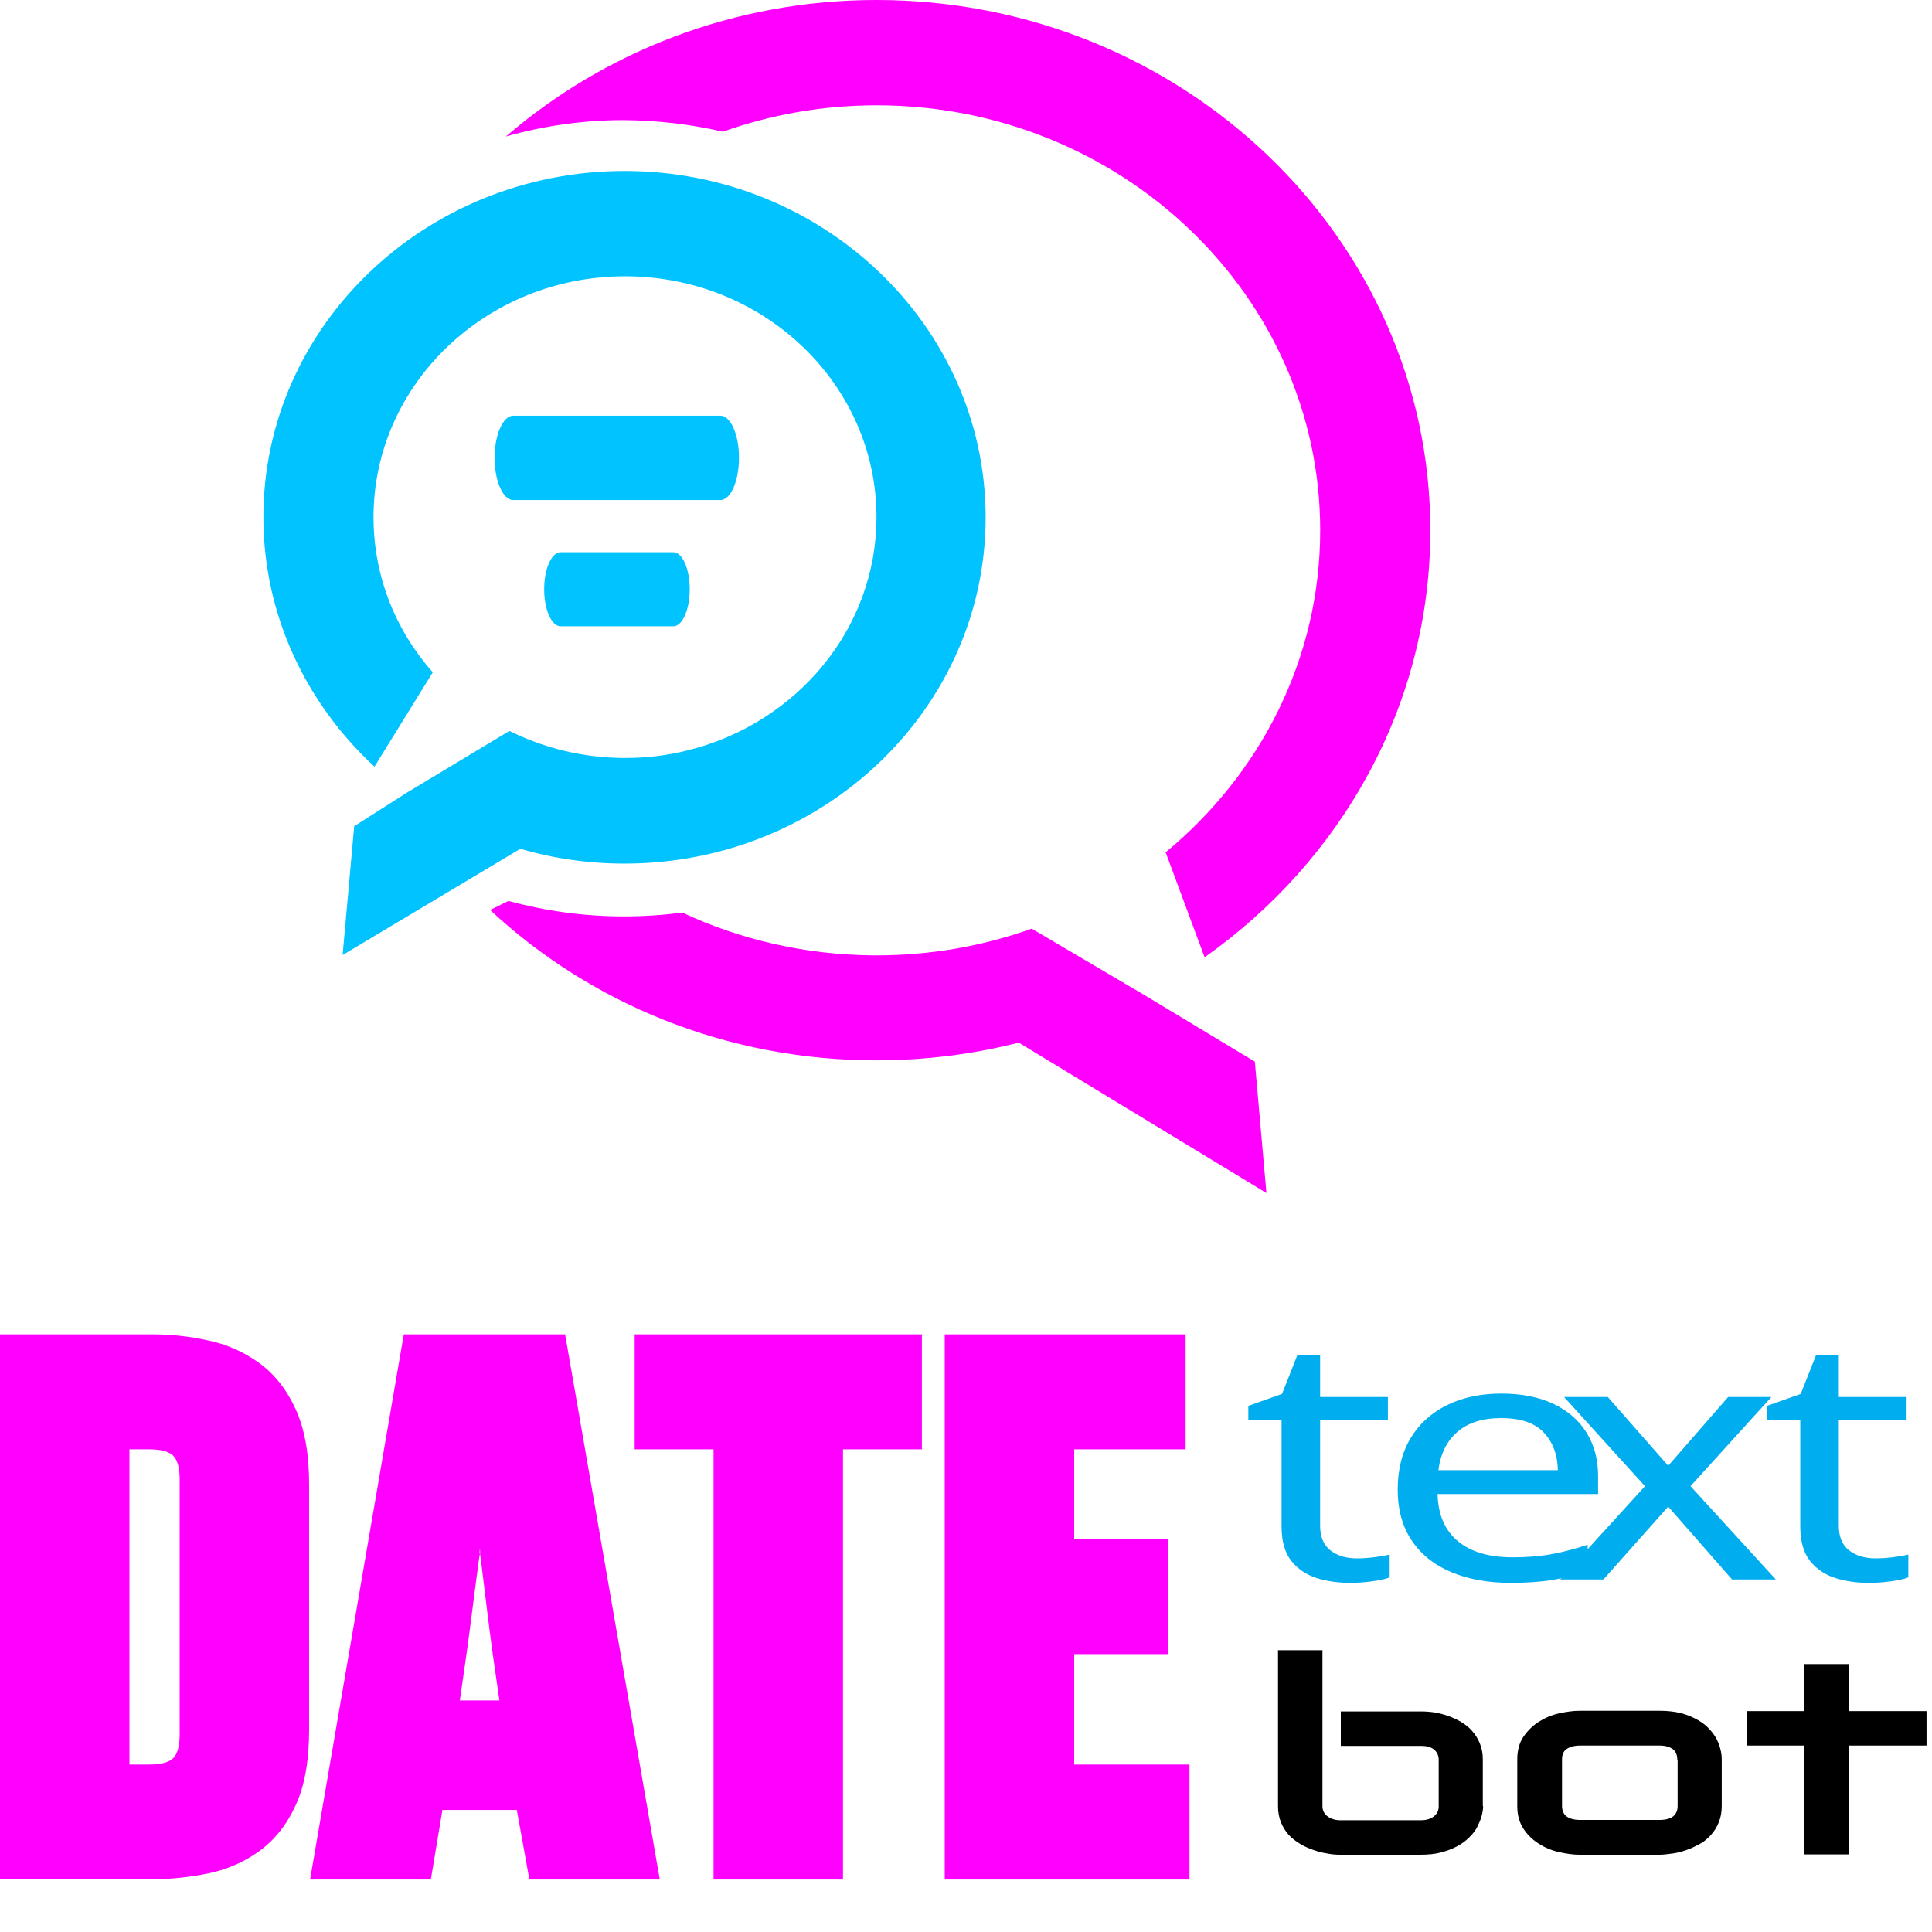
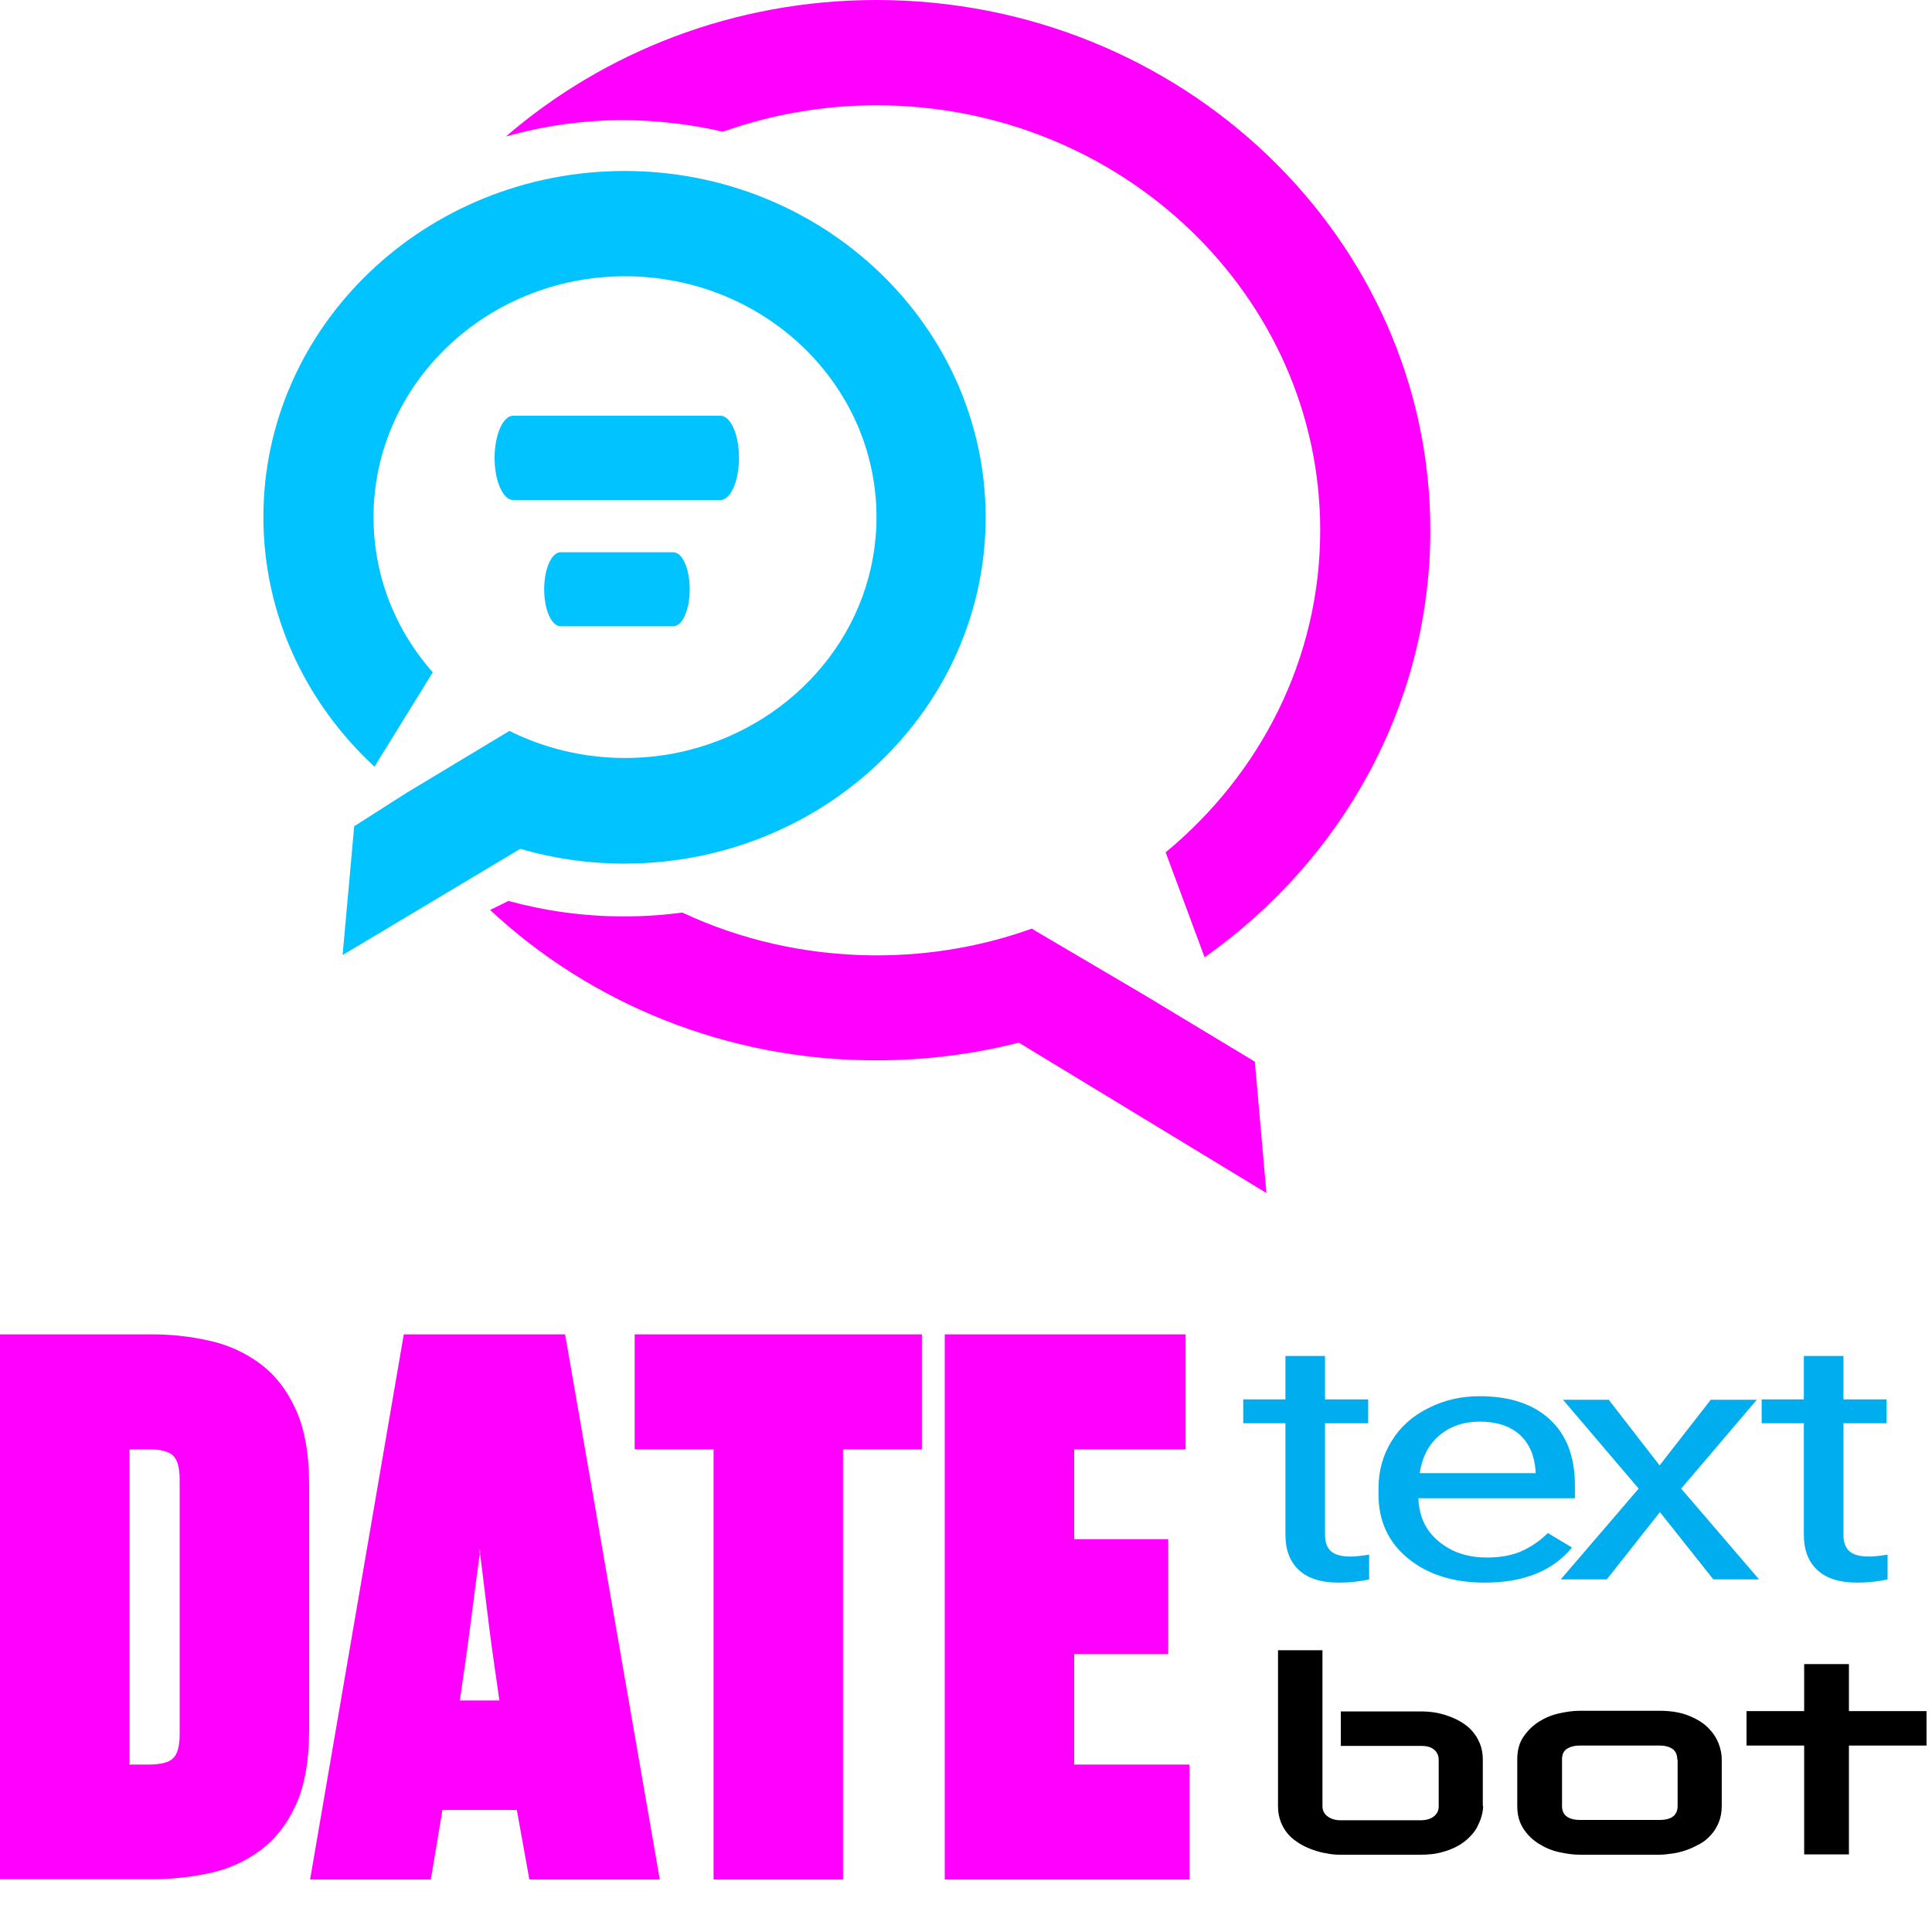
<svg xmlns="http://www.w3.org/2000/svg" version="1.1" id="Layer_1" x="0px" y="0px" viewBox="0 0 600 600" style="enable-background:new 0 0 600 600;" xml:space="preserve">
  <style type="text/css">
	.st0{fill:#FF00FF;}
	.st1{fill:#00C3FF;}
- 	.st2{fill:#00AEEF;}
- 	.st3{font-family:'Roboto-Regular';}
- 	.st4{font-size:105.705px;}
- 	.st5{letter-spacing:-6.2;}
- 	.st6{letter-spacing:-1.6;}
- 	.st7{enable-background:new    ;}
+ 	.st2{enable-background:new    ;}
+ 	.st3{fill:#00AEEF;}
</style>
  <g>
    <g>
      <path id="Back_Bubble" class="st0" d="M355.2,308.9l-34.8-20.5c-15,5.4-31.3,8.3-48.2,8.3c-0.4,0-0.7,0-1.1,0    c-21.2-0.2-41.3-4.9-59.2-13.3c-5.9,0.8-12,1.2-18.2,1.2c-12.4,0-24.4-1.7-35.8-4.8l-5.7,2.8c31,28.9,73.3,46.7,119.9,46.7    c15.3,0,30.1-1.9,44.3-5.5l76.9,46.7l-3.6-40.8L355.2,308.9z M224.5,40.9c14.9-5.3,31-8.2,47.7-8.2c76,0,137.8,59.2,137.8,132    c0,39.9-18.6,75.7-48,100l12.1,32.6c42.5-30,70.1-78.3,70.1-132.6C444.2,73.9,367,0,272.2,0C228,0,187.6,16.1,157.1,42.4    c11.6-3.3,23.9-5.1,36.6-5.1C204.4,37.4,214.6,38.6,224.5,40.9z" />
    </g>
    <g id="Frong_Bubble">
      <path class="st1" d="M194,53.1c-61.9,0-112.2,48.2-112.2,107.5c0,30.4,13.3,57.9,34.5,77.5l18.1-29.3    c-11.5-13-18.4-29.8-18.4-48.2c0-41.2,35-74.8,78.1-74.8s78.1,33.5,78.1,74.8c0,34.8-24.9,64-58.5,72.4    c-6.3,1.6-12.8,2.4-19.6,2.4c-13,0-25.2-3.1-35.9-8.4l-31.9,19.2L110,256.6l-3.6,40l55.2-33c10.2,3,21.1,4.6,32.3,4.6    c61.9,0,112.2-48.2,112.2-107.5S255.8,53.1,194,53.1z" />
      <path class="st1" d="M229.5,142.2c0,7.2-2.6,13.1-5.8,13.1h-64.3c-3.2,0-5.8-5.9-5.8-13.1l0,0c0-7.2,2.6-13.1,5.8-13.1h64.3    C226.9,129.1,229.5,134.9,229.5,142.2L229.5,142.2z" />
      <path class="st1" d="M214.2,183c0,6.4-2.3,11.5-5.1,11.5h-35c-2.8,0-5.1-5.1-5.1-11.5l0,0c0-6.4,2.3-11.5,5.1-11.5h35    C211.9,171.5,214.2,176.6,214.2,183L214.2,183z" />
    </g>
  </g>
-   <text transform="matrix(1.2856 0 0 1 385.5093 490.5117)" class="st2 st3 st4 st5">te</text>
-   <text transform="matrix(1.2856 0 0 1 482.0576 490.5117)" class="st2 st3 st4 st6">x</text>
-   <text transform="matrix(1.2856 0 0 1 546.5947 490.5117)" class="st2 st3 st4">t</text>
-   <g class="st7">
-     <path d="M460.6,560.9c0,1-0.2,2.1-0.5,3.2s-0.8,2.2-1.4,3.4s-1.5,2.2-2.5,3.2c-1,1-2.2,1.9-3.7,2.7s-3.1,1.4-5,1.9   c-1.9,0.5-4,0.7-6.4,0.7h-24.9c-1.3,0-2.7-0.1-4.1-0.4c-1.4-0.2-2.9-0.6-4.3-1.1c-1.4-0.5-2.8-1.1-4.1-1.9s-2.5-1.7-3.5-2.8   s-1.8-2.4-2.4-3.9c-0.6-1.5-0.9-3.1-0.9-5v-48.4h13.8v48.4c0,1.3,0.5,2.4,1.6,3.2c1.1,0.8,2.4,1.2,4,1.2h24.9   c1.7,0,3.1-0.4,4.1-1.2c1-0.8,1.5-1.8,1.5-3.1v-14.5c0-1.3-0.5-2.4-1.5-3.2c-1-0.8-2.4-1.1-4-1.1h-24.9v-10.7h24.9   c1.3,0,2.7,0.1,4.1,0.3c1.4,0.2,2.9,0.6,4.3,1.1c1.4,0.5,2.8,1.1,4.1,1.9s2.5,1.7,3.4,2.8c1,1.1,1.8,2.4,2.4,3.9   c0.6,1.5,0.9,3.1,0.9,4.9V560.9z" />
-     <path d="M534.7,560.9c0,1.8-0.3,3.5-0.9,5c-0.6,1.5-1.4,2.8-2.4,3.9c-1,1.1-2.1,2.1-3.4,2.8s-2.7,1.4-4.1,1.9   c-1.4,0.5-2.9,0.9-4.3,1.1c-1.5,0.2-2.9,0.4-4.2,0.4h-24.9c-1.9,0-4-0.3-6.3-0.8c-2.3-0.5-4.4-1.4-6.3-2.6   c-1.9-1.2-3.5-2.7-4.8-4.7s-1.9-4.3-1.9-7v-14.5c0-2.7,0.6-5.1,1.9-7s2.9-3.5,4.8-4.7c1.9-1.2,4-2.1,6.3-2.6   c2.3-0.5,4.3-0.8,6.3-0.8h24.9c3.5,0,6.5,0.5,9,1.5c2.5,1,4.5,2.2,6,3.7s2.6,3.1,3.3,4.9c0.7,1.8,1,3.4,1,4.9V560.9z M520.9,546.5   c0-1.5-0.5-2.6-1.4-3.3c-1-0.7-2.3-1.1-4.1-1.1h-24.7c-1.8,0-3.2,0.4-4.2,1.1c-1,0.7-1.4,1.8-1.4,3.2v14.5c0,1.4,0.5,2.5,1.4,3.2   c1,0.7,2.3,1.1,4.2,1.1h24.7c1.9,0,3.3-0.4,4.2-1.1c0.9-0.7,1.4-1.8,1.4-3.2V546.5z" />
+   <g class="st2">
+     <path class="st3" d="M411.5,421.1v13.5h13.4v7.4h-13.4v34.7c0,2.2,0.6,3.9,1.8,5s3.2,1.7,6.1,1.7c1.4,0,3.4-0.2,5.8-0.6v7.7   c-3.2,0.7-6.4,1-9.4,1c-5.5,0-9.6-1.3-12.4-3.9s-4.2-6.2-4.2-11V442h-13.1v-7.4h13.1v-13.5H411.5z" />
+     <path class="st3" d="M461.1,491.5c-9.7,0-17.7-2.5-23.8-7.5c-6.1-5-9.2-11.6-9.2-19.9v-1.8c0-5.5,1.4-10.5,4.1-14.8   c2.7-4.4,6.5-7.8,11.4-10.2c4.9-2.5,10.2-3.7,15.9-3.7c9.3,0,16.6,2.4,21.8,7.2c5.2,4.8,7.8,11.6,7.8,20.5v4h-48.6   c0.2,5.5,2.2,10,6.2,13.3c4,3.4,9,5.1,15.1,5.1c4.3,0,8-0.7,11-2.1c3-1.4,5.6-3.2,7.9-5.5l7.5,4.5   C482.2,487.9,473.1,491.5,461.1,491.5z M459.6,441.5c-5,0-9.1,1.4-12.5,4.2c-3.4,2.8-5.4,6.7-6.2,11.8h36v-0.7   c-0.4-4.9-2-8.6-5-11.3C468.8,442.8,464.7,441.5,459.6,441.5z" />
+   </g>
+   <g class="st2">
+     <path class="st3" d="M515.4,455.1l15.9-20.4h14.3l-23.5,27.6l24.2,28.2h-14.2l-16.6-20.9L499,490.5h-14.3l24.2-28.2l-23.5-27.6   h14.2L515.4,455.1z" />
+   </g>
+   <g class="st2">
+     <path class="st3" d="M572.5,421.1v13.5h13.4v7.4h-13.4v34.7c0,2.2,0.6,3.9,1.8,5s3.2,1.7,6.1,1.7c1.4,0,3.4-0.2,5.8-0.6v7.7   c-3.2,0.7-6.4,1-9.4,1c-5.5,0-9.6-1.3-12.4-3.9c-2.8-2.6-4.2-6.2-4.2-11V442h-13.1v-7.4h13.1v-13.5H572.5z" />
+   </g>
+   <g class="st2">
+     <path d="M460.6,560.9c0,1-0.2,2.1-0.5,3.2s-0.8,2.2-1.4,3.4s-1.5,2.2-2.5,3.2s-2.2,1.9-3.7,2.7s-3.1,1.4-5,1.9s-4,0.7-6.4,0.7   h-24.9c-1.3,0-2.7-0.1-4.1-0.4c-1.4-0.2-2.9-0.6-4.3-1.1s-2.8-1.1-4.1-1.9s-2.5-1.7-3.5-2.8s-1.8-2.4-2.4-3.9s-0.9-3.1-0.9-5v-48.4   h13.8v48.4c0,1.3,0.5,2.4,1.6,3.2s2.4,1.2,4,1.2h24.9c1.7,0,3.1-0.4,4.1-1.2s1.5-1.8,1.5-3.1v-14.5c0-1.3-0.5-2.4-1.5-3.2   s-2.4-1.1-4-1.1h-24.9v-10.7h24.9c1.3,0,2.7,0.1,4.1,0.3s2.9,0.6,4.3,1.1s2.8,1.1,4.1,1.9s2.5,1.7,3.4,2.8c1,1.1,1.8,2.4,2.4,3.9   s0.9,3.1,0.9,4.9v14.5H460.6z" />
+     <path d="M534.7,560.9c0,1.8-0.3,3.5-0.9,5c-0.6,1.5-1.4,2.8-2.4,3.9c-1,1.1-2.1,2.1-3.4,2.8s-2.7,1.4-4.1,1.9   c-1.4,0.5-2.9,0.9-4.3,1.1c-1.5,0.2-2.9,0.4-4.2,0.4h-24.9c-1.9,0-4-0.3-6.3-0.8s-4.4-1.4-6.3-2.6c-1.9-1.2-3.5-2.7-4.8-4.7   s-1.9-4.3-1.9-7v-14.5c0-2.7,0.6-5.1,1.9-7s2.9-3.5,4.8-4.7s4-2.1,6.3-2.6s4.3-0.8,6.3-0.8h24.9c3.5,0,6.5,0.5,9,1.5s4.5,2.2,6,3.7   s2.6,3.1,3.3,4.9c0.7,1.8,1,3.4,1,4.9L534.7,560.9L534.7,560.9z M520.9,546.5c0-1.5-0.5-2.6-1.4-3.3c-1-0.7-2.3-1.1-4.1-1.1h-24.7   c-1.8,0-3.2,0.4-4.2,1.1c-1,0.7-1.4,1.8-1.4,3.2v14.5c0,1.4,0.5,2.5,1.4,3.2c1,0.7,2.3,1.1,4.2,1.1h24.7c1.9,0,3.3-0.4,4.2-1.1   c0.9-0.7,1.4-1.8,1.4-3.2v-14.4H520.9z" />
    <path d="M598.3,542.1h-24.1v33.8h-13.9v-33.8h-17.9v-10.7h17.9v-14.6h13.9v14.6h24.1V542.1z" />
  </g>
  <g id="Date">
    <path class="st0" d="M0,414.4h47.3c5.8,0,11.6,0.6,17.4,1.9c5.8,1.2,11.1,3.6,15.8,7c4.7,3.4,8.5,8.2,11.3,14.3   c2.8,6.1,4.2,13.9,4.2,23.3v76.3c0,9.6-1.4,17.5-4.2,23.5c-2.8,6.1-6.6,10.8-11.3,14.2s-10,5.7-15.8,6.9s-11.6,1.8-17.4,1.8H0   V414.4z M40.2,450.1V548h6c3.6,0,6.1-0.6,7.5-1.9c1.4-1.3,2.1-3.8,2.1-7.5v-79.1c0-3.7-0.7-6.2-2.1-7.5c-1.4-1.3-3.9-1.9-7.5-1.9   L40.2,450.1L40.2,450.1z" />
    <path class="st0" d="M160.5,562.1h-23.1l-3.6,21.6H96.3l29.1-169.3h50.1l29.4,169.3h-40.5L160.5,562.1z M142.8,528.1h12.3   l-1.5-10.4c-1.1-7.5-2.2-16.3-3.4-26.3s-1.6-12.7-1.2-8.1c0.5-4.6,0.1-1.9-1.2,8.1s-2.4,18.8-3.5,26.3L142.8,528.1z" />
    <path class="st0" d="M286.3,450.1h-24.5v133.6h-40.2V450.1h-24.5v-35.7h89.2V450.1z" />
    <path class="st0" d="M333.6,548h35.8v35.7h-76V414.4h74.8v35.7h-34.6V478h29.2v35.7h-29.2V548z" />
  </g>
</svg>
